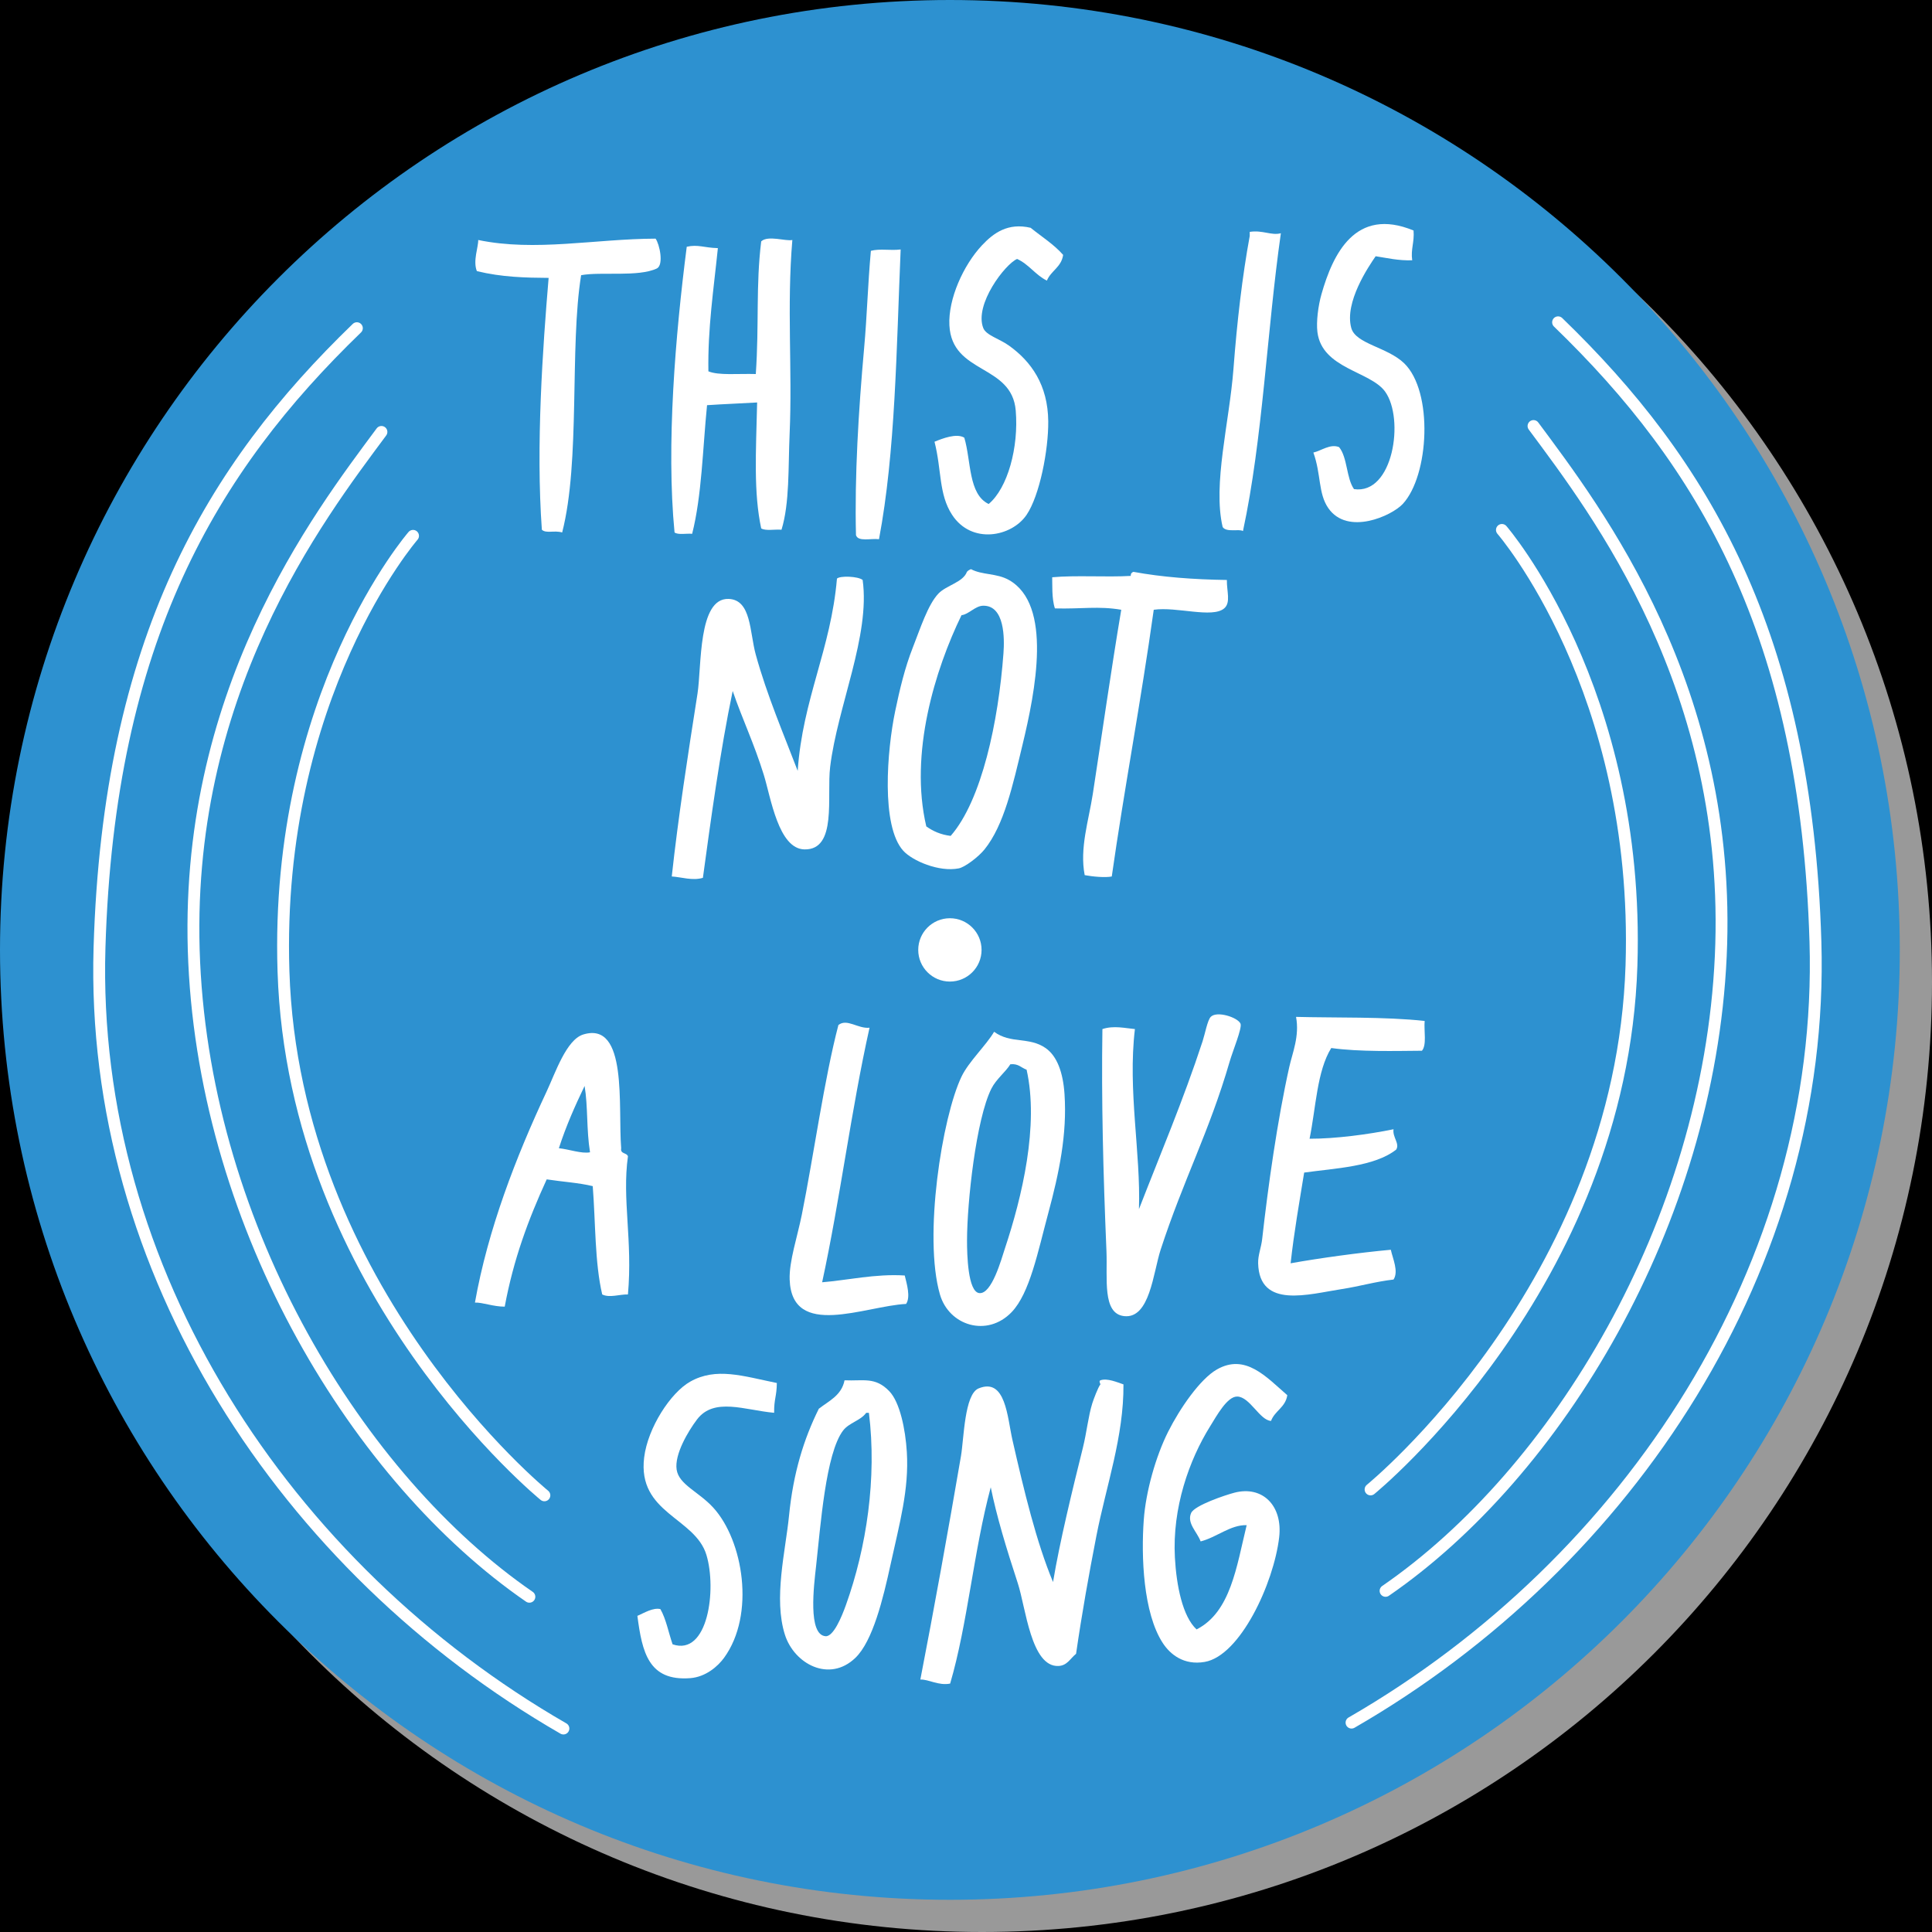
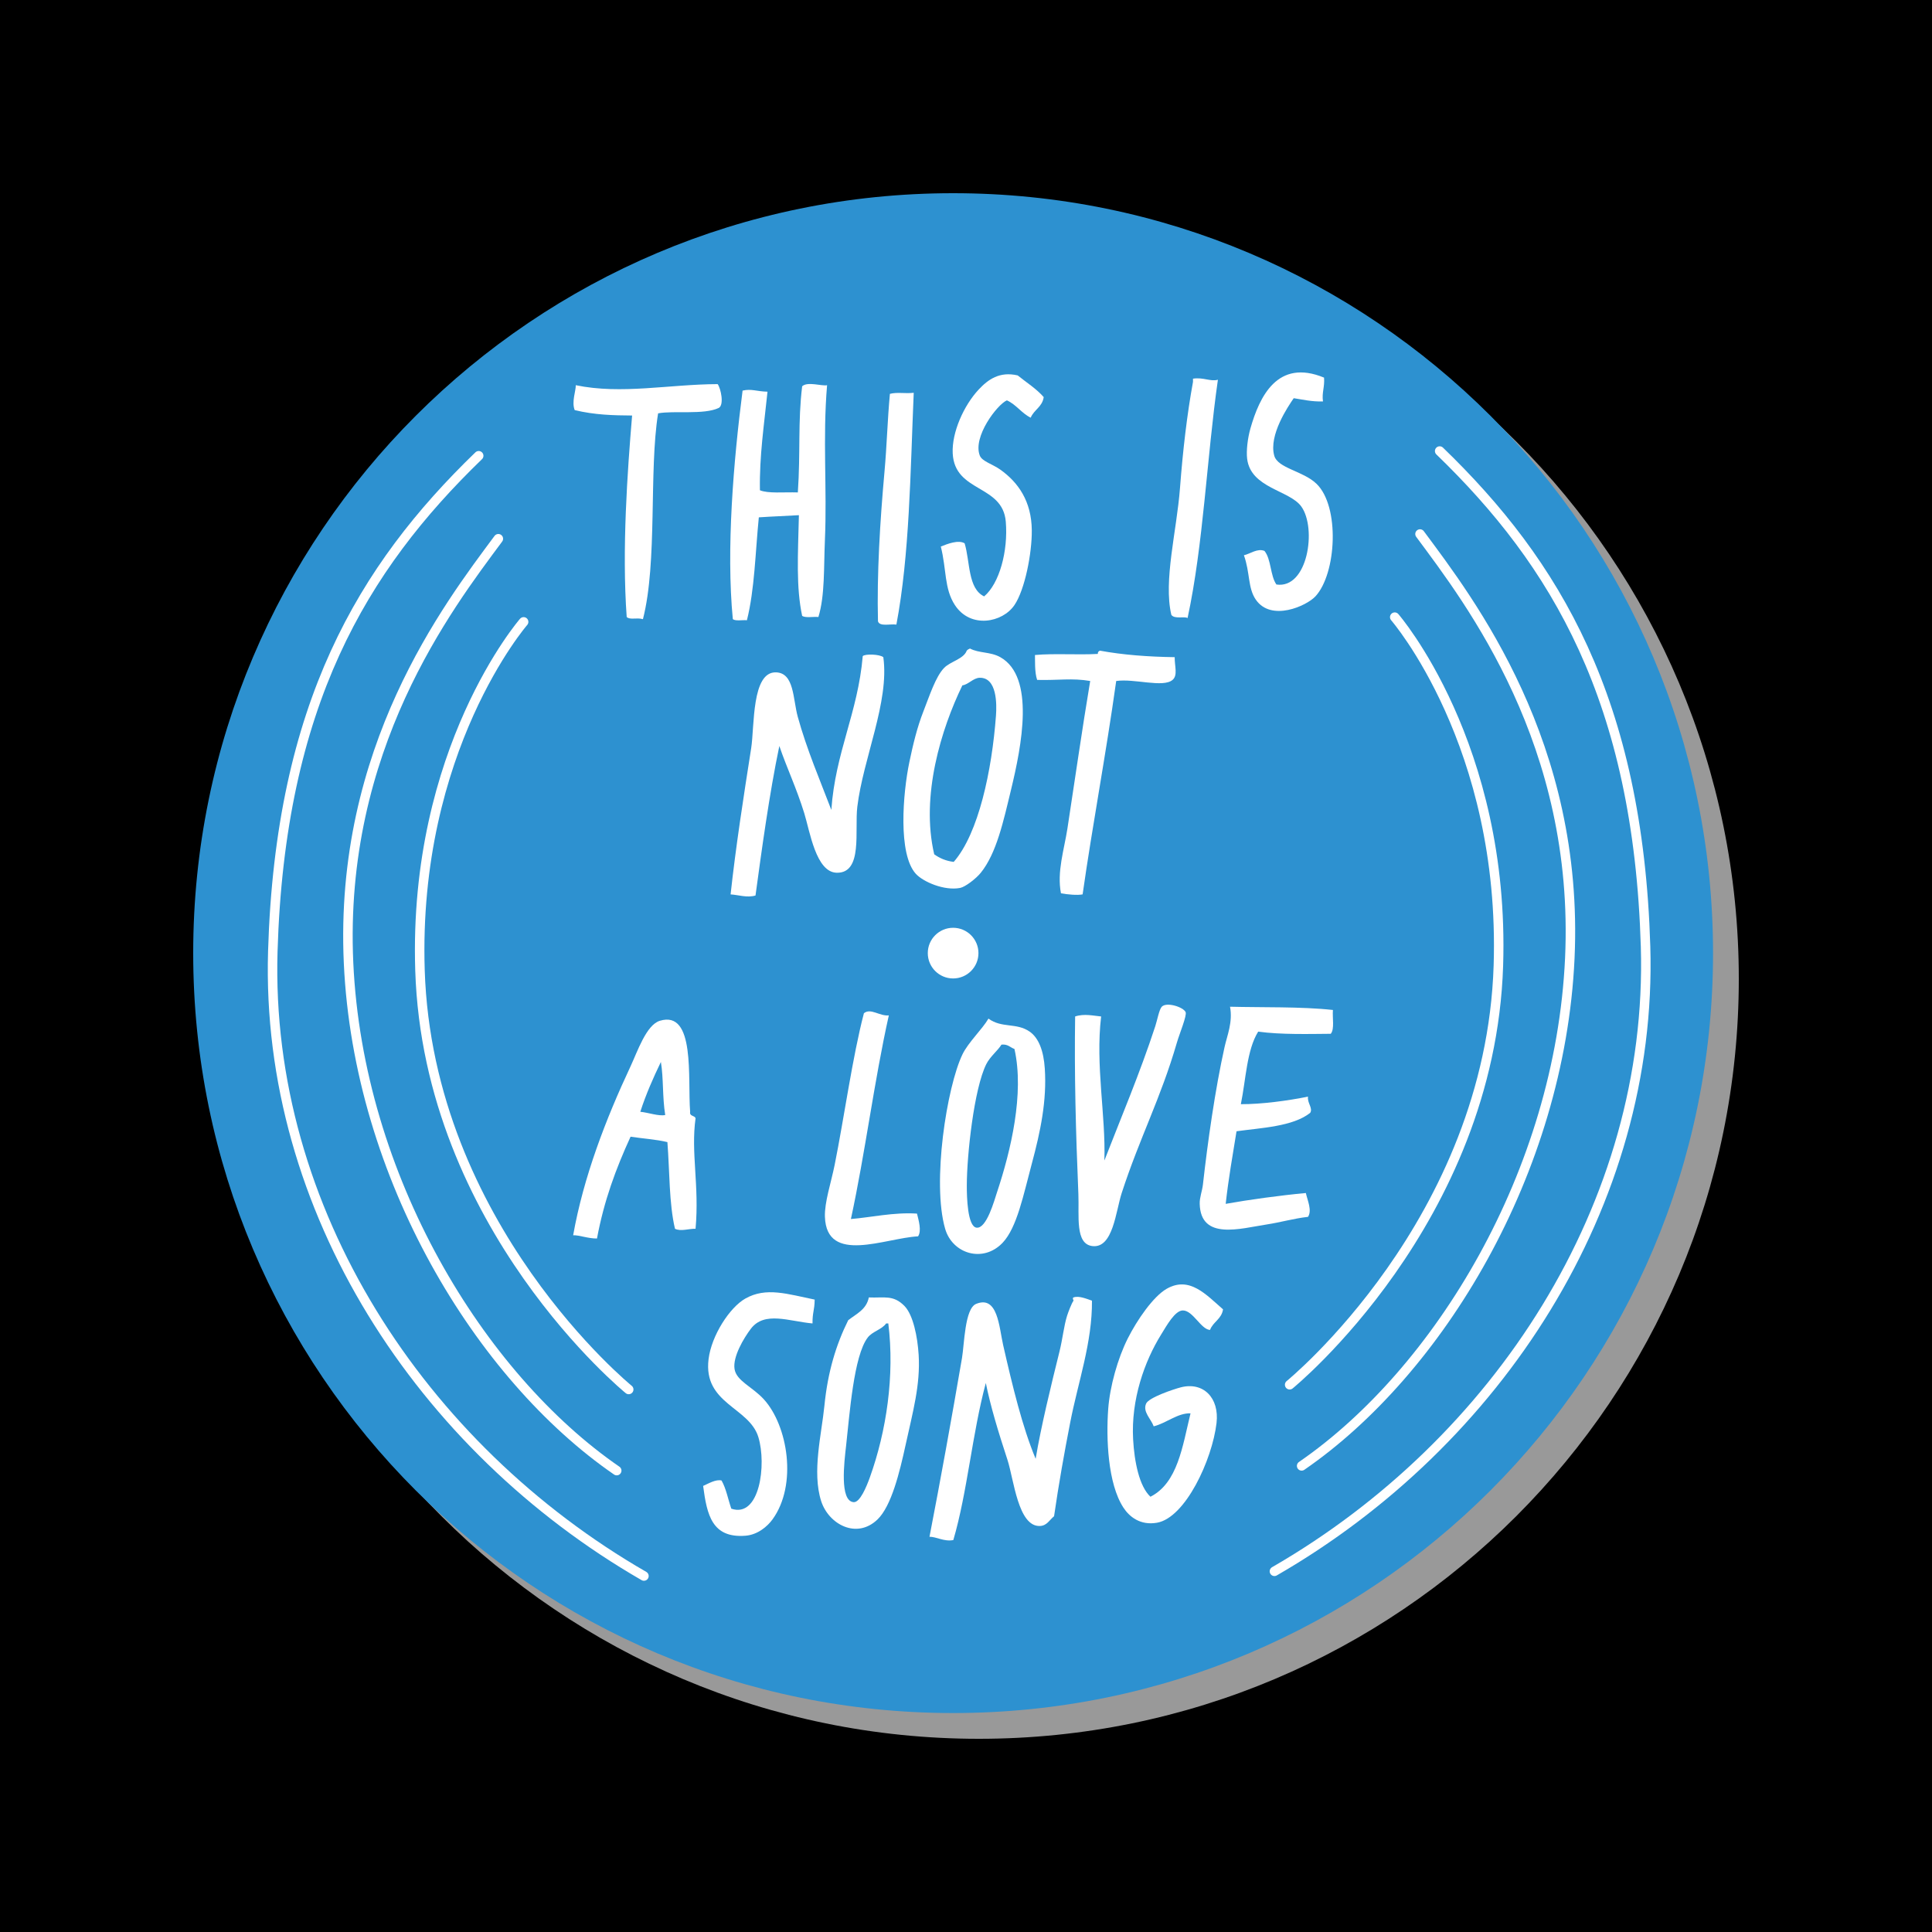
<svg xmlns="http://www.w3.org/2000/svg" version="1.1" x="0px" y="0px" width="180" height="180" viewBox="0 0 180 180" xml:space="preserve" id="favicon.svg">
  <defs id="defs1" />
  <rect style="opacity:1;fill:#000000;stroke-width:0.352" id="rect1" width="180" height="180" x="0" y="0" />
-   <ellipse style="display:inline;fill:#999999;fill-opacity:1;stroke-width:1;stroke-dasharray:none" id="path19-5" cx="91.5" cy="91.5" ry="88.5" rx="88.5" />
-   <circle style="display:inline;fill:#2d91d0;fill-opacity:1;stroke-width:1;stroke-dasharray:none" id="path19" cx="88.5" cy="88.5" r="88.5" />
-   <circle style="fill:#ffffff;stroke-width:0.59" id="path20" cx="88.5" cy="88.5" r="2.95" />
-   <path style="fill:none;fill-opacity:1;stroke:#ffffff;stroke-width:1.105;stroke-linecap:round;stroke-dasharray:none;stroke-opacity:1" d="m 127.692,138.767 c 0,0 23.358,-19.001 24.309,-48.817 0.821,-25.739 -12.071,-40.578 -12.071,-40.578 v 0" id="path53" />
-   <path style="fill:none;fill-opacity:1;stroke:#ffffff;stroke-width:1.105;stroke-linecap:round;stroke-dasharray:none;stroke-opacity:1" d="m 142.874,39.691 c 5.858,7.895 18.592,24.449 17.446,49.408 -1.146,24.959 -15.313,48.166 -31.23,59.118" id="path54" />
-   <path style="fill:none;fill-opacity:1;stroke:#ffffff;stroke-width:1.105;stroke-linecap:round;stroke-dasharray:none;stroke-opacity:1" d="m 145.163,30.027 c 13.49,13.038 23.118,29.002 23.977,57.711 0.9,30.074 -17.288,57.808 -43.221,72.755" id="path55" />
-   <path style="fill:none;fill-opacity:1;stroke:#ffffff;stroke-width:1.105;stroke-linecap:round;stroke-dasharray:none;stroke-opacity:1" d="m 50.72,139.317 c 0,0 -23.358,-19.001 -24.309,-48.817 C 25.591,64.761 38.482,49.923 38.482,49.923 v 0" id="path53-6" />
-   <path style="fill:none;fill-opacity:1;stroke:#ffffff;stroke-width:1.105;stroke-linecap:round;stroke-dasharray:none;stroke-opacity:1" d="M 35.538,40.241 C 29.68,48.136 16.946,64.691 18.092,89.649 19.238,114.608 33.405,137.816 49.322,148.767" id="path54-8" />
-   <path style="fill:none;fill-opacity:1;stroke:#ffffff;stroke-width:1.105;stroke-linecap:round;stroke-dasharray:none;stroke-opacity:1" d="M 33.249,30.577 C 19.758,43.615 10.131,59.579 9.271,88.288 8.371,118.362 26.56,146.096 52.492,161.043" id="path55-9" />
-   <path style="clip-rule:evenodd;mix-blend-mode:normal;fill:#ffffff;fill-rule:evenodd;stroke-width:0.528" d="m 119.934,129.987 c -0.167,1.136 -1.161,1.446 -1.515,2.396 -1.053,-0.053 -1.977,-2.257 -3.154,-2.27 -0.926,-0.011 -1.892,1.761 -2.522,2.775 -1.96,3.147 -3.536,7.606 -3.28,12.236 0.143,2.594 0.71,5.477 2.019,6.685 3.179,-1.613 3.726,-5.86 4.667,-9.713 -1.504,-0.049 -2.798,1.137 -4.289,1.514 -0.32,-0.883 -1.309,-1.698 -0.884,-2.649 0.319,-0.714 3.213,-1.679 4.038,-1.892 2.608,-0.677 4.51,1.207 4.163,4.163 -0.504,4.28 -3.631,11.033 -6.938,11.605 -1.944,0.336 -3.215,-0.699 -3.91,-1.767 -1.822,-2.796 -2.017,-8.065 -1.766,-11.478 0.192,-2.627 1.113,-5.897 2.269,-8.199 1.096,-2.178 2.978,-4.912 4.542,-5.803 2.662,-1.518 4.598,0.695 6.56,2.397 z" id="path1-6" />
-   <path style="clip-rule:evenodd;mix-blend-mode:normal;fill:#ffffff;fill-rule:evenodd;stroke-width:0.528" d="m 104.67,128.977 c 0.04,4.866 -1.614,9.463 -2.523,14.128 -0.701,3.597 -1.34,7.166 -1.892,10.975 -0.55,0.447 -0.826,1.099 -1.641,1.135 -2.553,0.113 -3.046,-5.439 -3.784,-7.694 -1.097,-3.35 -1.967,-6.225 -2.524,-8.956 -1.588,5.891 -2.155,12.758 -3.783,18.291 -1.077,0.215 -2.002,-0.407 -2.776,-0.378 1.278,-6.592 2.576,-13.761 3.784,-20.815 0.277,-1.621 0.32,-5.762 1.64,-6.307 2.534,-1.048 2.678,2.707 3.154,4.794 1.092,4.793 2.239,9.547 3.784,13.245 0.617,-3.723 1.804,-8.584 2.775,-12.488 0.368,-1.481 0.51,-2.976 0.883,-4.163 0.118,-0.376 0.539,-1.496 0.756,-1.766 0.017,-0.022 -0.179,-0.314 0,-0.378 0.637,-0.227 1.573,0.189 2.145,0.379 z" id="path13-4" />
-   <path style="clip-rule:evenodd;mix-blend-mode:normal;fill:#ffffff;fill-rule:evenodd;stroke-width:0.528" d="m 78.684,128.599 c 1.767,0.079 2.855,-0.343 4.163,1.009 0.996,1.031 1.51,3.558 1.641,5.677 0.214,3.501 -0.679,6.639 -1.515,10.47 -0.698,3.201 -1.656,7.144 -3.28,8.704 -2.436,2.34 -5.697,0.552 -6.56,-2.143 -1.085,-3.395 0.055,-7.813 0.379,-11.101 0.393,-3.981 1.377,-7.149 2.775,-9.965 0.947,-0.737 2.123,-1.242 2.397,-2.65 z m -0.126,4.668 c -1.637,2.132 -2.11,8.946 -2.522,12.615 -0.207,1.829 -0.789,6.446 0.883,6.56 0.736,0.05 1.5,-1.807 1.892,-2.901 1.924,-5.362 2.897,-11.838 2.144,-17.912 -0.084,0 -0.168,0 -0.253,0 -0.51,0.721 -1.59,0.919 -2.144,1.64 z" id="path12-9" />
-   <path style="clip-rule:evenodd;mix-blend-mode:normal;fill:#ffffff;fill-rule:evenodd;stroke-width:0.528" d="m 72.377,128.851 c -0.018,1.291 -0.265,1.453 -0.253,2.776 -2.735,-0.245 -5.603,-1.475 -7.191,0.63 -0.824,1.094 -2.108,3.245 -1.892,4.667 0.213,1.399 2.055,2.056 3.406,3.532 2.803,3.062 3.945,9.978 1.009,14.002 -0.566,0.777 -1.69,1.781 -3.153,1.892 -3.879,0.293 -4.476,-2.412 -4.919,-5.803 0.629,-0.274 1.469,-0.796 2.143,-0.63 0.536,0.936 0.757,2.187 1.136,3.28 3.31,1.138 4.119,-5.135 3.154,-8.325 -1.061,-3.511 -6.441,-3.868 -5.803,-9.082 0.341,-2.778 2.471,-6.041 4.29,-7.065 2.424,-1.366 4.899,-0.521 8.073,0.126 z" id="path6-5" />
-   <path style="clip-rule:evenodd;mix-blend-mode:normal;fill:#ffffff;fill-rule:evenodd;stroke-width:0.528" d="m 132.732,95.119 c -0.08,0.929 0.212,2.23 -0.252,2.776 -2.439,0.016 -5.789,0.116 -8.451,-0.253 -1.336,2.154 -1.426,5.555 -2.019,8.451 2.404,0.007 5.484,-0.404 7.822,-0.883 -0.11,0.744 0.597,1.332 0.251,1.892 -2.025,1.603 -5.709,1.742 -8.577,2.144 -0.452,2.787 -0.941,5.536 -1.262,8.452 2.663,-0.478 6.371,-0.989 9.335,-1.261 0.183,0.838 0.746,2.024 0.253,2.775 -1.661,0.188 -3.167,0.635 -4.794,0.884 -3.11,0.476 -7.707,1.885 -7.82,-2.397 -0.021,-0.759 0.288,-1.465 0.377,-2.27 0.549,-4.908 1.417,-11.067 2.524,-16.021 0.291,-1.308 0.97,-2.877 0.63,-4.667 3.558,0.096 8.324,-0.026 11.983,0.379 z" id="path11-8" />
-   <path style="clip-rule:evenodd;mix-blend-mode:normal;fill:#ffffff;fill-rule:evenodd;stroke-width:0.528" d="m 102.71,95.876 c 1.065,-0.353 2.149,-0.075 3.027,0 -0.68,5.723 0.553,11.511 0.377,16.777 1.944,-5.01 4.127,-10.138 5.929,-15.642 0.222,-0.68 0.455,-1.957 0.757,-2.27 0.565,-0.587 2.515,0.042 2.775,0.63 0.172,0.391 -0.712,2.507 -1.01,3.533 -1.899,6.545 -4.311,11.02 -6.433,17.534 -0.694,2.133 -1.005,6.456 -3.406,6.181 -2.05,-0.235 -1.533,-3.521 -1.64,-6.055 -0.308,-7.338 -0.478,-14.109 -0.377,-20.687 z" id="path7-7" />
-   <path style="clip-rule:evenodd;mix-blend-mode:normal;fill:#ffffff;fill-rule:evenodd;stroke-width:0.528" d="m 92.618,96.128 c 1.563,1.148 3.249,0.443 4.794,1.514 1.069,0.742 1.63,2.265 1.766,4.289 0.251,3.735 -0.497,7.327 -1.515,11.101 -0.97,3.604 -1.72,7.444 -3.405,9.209 -2.278,2.383 -5.844,1.273 -6.686,-1.64 -1.553,-5.372 0.194,-16.52 2.018,-20.309 0.672,-1.395 2.306,-2.923 3.028,-4.163 z m 1.514,3.027 c -0.439,0.716 -1.321,1.384 -1.767,2.271 -1.428,2.849 -2.264,10.593 -2.269,14.128 -0.003,1.344 0.079,4.788 1.134,4.92 1.173,0.146 2.075,-3.193 2.397,-4.163 1.594,-4.791 3.188,-11.465 2.018,-16.651 -0.499,-0.172 -0.758,-0.587 -1.512,-0.505 z" id="path16-1" />
-   <path style="clip-rule:evenodd;mix-blend-mode:normal;fill:#ffffff;fill-rule:evenodd;stroke-width:0.528" d="m 81.013,95.75 c -1.714,7.663 -2.745,16.008 -4.416,23.716 2.246,-0.174 4.982,-0.809 7.696,-0.631 0.188,0.771 0.562,2.006 0.126,2.649 -3.829,0.193 -10.652,3.313 -10.848,-2.271 -0.06,-1.691 0.721,-3.992 1.135,-6.054 1.086,-5.399 2.092,-12.662 3.406,-17.66 0.799,-0.639 1.822,0.366 2.901,0.252 z" id="path14-7" />
-   <path style="clip-rule:evenodd;mix-blend-mode:normal;fill:#ffffff;fill-rule:evenodd;stroke-width:0.528" d="m 58.504,120.601 c -0.77,-0.024 -1.717,0.342 -2.397,0 -0.698,-2.959 -0.616,-6.702 -0.883,-10.091 -1.319,-0.321 -2.87,-0.41 -4.289,-0.631 -1.718,3.749 -3.093,7.453 -3.911,11.858 -1.066,0.006 -2.068,-0.407 -2.775,-0.379 1.206,-6.792 3.809,-13.544 6.686,-19.679 0.801,-1.711 1.832,-4.818 3.406,-5.298 4.18,-1.276 3.224,6.74 3.532,10.596 -0.097,0.559 0.527,0.398 0.631,0.756 -0.561,4.015 0.452,7.827 0,12.867 z m -6.434,-13.623 c 0.936,0.092 2.131,0.534 2.901,0.378 -0.342,-2.118 -0.184,-4.261 -0.505,-6.181 -0.888,1.844 -1.729,3.736 -2.397,5.803 z" id="path17-2" />
-   <path style="clip-rule:evenodd;mix-blend-mode:normal;fill:#ffffff;fill-rule:evenodd;stroke-width:0.528" d="m 114.304,54.035 c -0.017,1.05 0.387,2.108 -0.252,2.649 -1.11,0.939 -4.438,-0.182 -6.56,0.126 -1.198,8.573 -2.766,16.802 -3.911,24.85 -0.599,0.124 -1.795,0.013 -2.523,-0.126 -0.486,-2.511 0.375,-5.086 0.757,-7.568 0.875,-5.682 1.696,-11.489 2.649,-17.156 -2.138,-0.364 -3.674,-0.061 -6.18,-0.126 -0.311,-0.913 -0.231,-2.323 -0.253,-2.901 2.21,-0.203 5.023,0.006 7.316,-0.127 -0.006,-0.216 0.094,-0.327 0.253,-0.378 2.663,0.491 5.594,0.713 8.704,0.757 z" id="path5-2" />
-   <path style="clip-rule:evenodd;mix-blend-mode:normal;fill:#ffffff;fill-rule:evenodd;stroke-width:0.528" d="m 90.463,53.026 c 1.048,0.563 2.376,0.359 3.533,1.009 4.077,2.293 2.484,10.327 1.261,15.39 -0.896,3.71 -1.697,7.439 -3.532,9.713 -0.569,0.706 -1.822,1.652 -2.397,1.766 -1.849,0.367 -4.326,-0.71 -5.172,-1.64 -2.095,-2.305 -1.508,-9.387 -0.757,-12.993 0.425,-2.04 0.905,-4.058 1.64,-5.928 0.706,-1.798 1.414,-4.018 2.397,-5.046 0.732,-0.766 2.295,-1.046 2.649,-2.018 0.092,-0.118 0.229,-0.191 0.378,-0.253 z m 3.028,7.822 c 0.101,-1.362 0.121,-4.448 -1.892,-4.415 -0.741,0.012 -1.35,0.812 -2.018,0.883 -2.467,5.077 -4.877,12.885 -3.28,19.679 0.615,0.437 1.334,0.769 2.271,0.883 2.902,-3.321 4.448,-10.662 4.92,-17.029 z" id="path3-2" />
-   <path style="clip-rule:evenodd;mix-blend-mode:normal;fill:#ffffff;fill-rule:evenodd;stroke-width:0.528" d="m 80.371,54.035 c 0.724,5.181 -2.343,11.775 -3.027,17.408 -0.336,2.767 0.675,7.756 -2.396,7.694 -2.424,-0.048 -3.129,-4.819 -3.784,-6.938 -0.919,-2.97 -1.999,-5.184 -2.901,-7.822 -1.159,5.528 -2.069,12.212 -2.775,17.408 -0.969,0.295 -2.024,-0.077 -2.901,-0.126 0.596,-5.498 1.509,-11.37 2.397,-17.029 0.397,-2.535 0.033,-8.935 2.901,-8.83 2.123,0.078 1.95,3.084 2.523,5.172 1.038,3.784 2.647,7.534 3.911,10.848 0.466,-6.724 3.089,-11.291 3.658,-17.912 0.274,-0.278 1.963,-0.228 2.396,0.127 z" id="path8-61" />
-   <path style="clip-rule:evenodd;mix-blend-mode:normal;fill:#ffffff;fill-rule:evenodd;stroke-width:0.528" d="m 131.698,21.476 c 0.088,1.115 -0.275,1.733 -0.126,2.775 -1.301,0.04 -2.313,-0.21 -3.406,-0.378 -0.654,0.951 -2.93,4.292 -2.271,6.685 0.41,1.492 3.353,1.772 4.92,3.28 2.741,2.637 2.342,10.465 -0.126,13.118 -1.028,1.105 -5.144,2.977 -6.938,0.379 -0.948,-1.373 -0.655,-3.14 -1.387,-5.172 0.742,-0.164 1.566,-0.841 2.397,-0.505 0.79,0.976 0.663,2.87 1.387,3.911 3.654,0.549 4.726,-6.545 2.901,-9.082 -1.371,-1.908 -5.881,-2.127 -6.308,-5.55 -0.12,-0.962 0.071,-2.452 0.379,-3.532 1.057,-3.713 3.147,-8.174 8.578,-5.929 z" id="path18-5" />
-   <path style="clip-rule:evenodd;mix-blend-mode:normal;fill:#ffffff;fill-rule:evenodd;stroke-width:0.528" d="m 119.336,21.728 c -1.304,9.124 -1.684,19.172 -3.532,27.752 -0.341,-0.234 -1.539,0.155 -1.892,-0.378 -0.937,-3.991 0.63,-9.765 1.009,-14.759 0.334,-4.406 0.823,-8.602 1.514,-12.362 0,-0.126 0,-0.252 0,-0.378 1.211,-0.186 2.018,0.366 2.901,0.127 z" id="path4-9" />
-   <path style="clip-rule:evenodd;mix-blend-mode:normal;fill:#ffffff;fill-rule:evenodd;stroke-width:0.528" d="m 99.05,23.747 c -0.159,1.145 -1.136,1.472 -1.514,2.397 -1.071,-0.526 -1.674,-1.52 -2.775,-2.018 -1.118,0.481 -4.005,4.248 -3.154,6.433 0.265,0.68 1.484,0.988 2.397,1.64 2.066,1.477 3.629,3.66 3.659,7.064 0.022,2.68 -0.804,6.912 -2.019,8.704 -1.388,2.049 -5.118,2.783 -6.938,0 -1.262,-1.93 -0.963,-4.162 -1.64,-6.812 0.747,-0.305 2.052,-0.817 2.775,-0.378 0.648,2.168 0.365,5.269 2.27,6.18 1.77,-1.48 2.81,-5.268 2.523,-8.704 -0.364,-4.365 -5.948,-3.358 -6.181,-7.947 -0.124,-2.448 1.305,-5.602 3.028,-7.443 1.085,-1.158 2.423,-2.136 4.541,-1.64 1.021,0.829 2.163,1.537 3.027,2.523 z" id="path2-90" />
-   <path style="clip-rule:evenodd;mix-blend-mode:normal;fill:#ffffff;fill-rule:evenodd;stroke-width:0.528" d="m 83.912,23.242 c -0.396,9.275 -0.481,18.862 -2.018,26.995 -0.745,-0.097 -1.945,0.264 -2.144,-0.378 -0.136,-5.457 0.235,-11.609 0.757,-17.408 0.279,-3.093 0.342,-5.922 0.631,-9.083 0.864,-0.225 1.807,-0.003 2.774,-0.126 z" id="path15-9" />
-   <path style="clip-rule:evenodd;mix-blend-mode:normal;fill:#ffffff;fill-rule:evenodd;stroke-width:0.528" d="m 73.821,22.36 c -0.525,6.212 0.009,12.088 -0.253,18.039 -0.14,3.184 0.007,6.465 -0.757,8.956 -0.615,-0.058 -1.478,0.131 -1.892,-0.126 -0.711,-3.341 -0.493,-7.006 -0.378,-11.732 -1.88,0.112 -2.92,0.136 -4.667,0.253 -0.406,4.051 -0.487,8.427 -1.388,11.984 -0.538,-0.052 -1.299,0.122 -1.64,-0.126 -0.789,-8.138 0.083,-18.423 1.136,-26.618 1.046,-0.238 1.608,0.095 2.901,0.127 -0.395,3.856 -0.951,7.472 -0.883,11.479 0.959,0.4 2.788,0.203 4.416,0.252 0.319,-4.671 -0.006,-8.218 0.504,-12.362 0.634,-0.589 2.298,0.013 2.901,-0.126 z" id="path10-1" />
-   <path style="clip-rule:evenodd;mix-blend-mode:normal;fill:#ffffff;fill-rule:evenodd;stroke-width:0.528" d="m 54.142,25.64 c -1.086,6.716 -0.052,17.302 -1.766,23.967 -0.749,-0.216 -1.49,0.118 -1.892,-0.252 -0.568,-7.855 0.087,-16.982 0.63,-23.464 -2.16,-0.015 -4.362,-0.065 -6.686,-0.631 -0.384,-0.961 0.149,-2.249 0.126,-2.9 5.318,1.106 10.873,-0.107 16.525,-0.126 0.373,0.513 0.778,2.427 0.127,2.775 -1.735,0.826 -5.236,0.284 -7.064,0.63 z" id="path9-7" />
+   <ellipse style="display:inline;fill:#999999;fill-opacity:1;stroke-width:0.8;stroke-dasharray:none" id="path19-5" cx="91.2" cy="91.2" ry="70.8" rx="70.8" />
+   <circle style="display:inline;fill:#2d91d0;fill-opacity:1;stroke-width:0.8;stroke-dasharray:none" id="path19" cx="88.8" cy="88.8" r="70.8" />
+   <circle style="fill:#ffffff;stroke-width:0.472" id="path20" cx="88.8" cy="88.8" r="2.36" />
+   <path style="fill:none;fill-opacity:1;stroke:#ffffff;stroke-width:0.884;stroke-linecap:round;stroke-dasharray:none;stroke-opacity:1" d="m 120.154,129.014 c 0,0 18.687,-15.201 19.447,-39.054 0.656,-20.591 -9.656,-32.462 -9.656,-32.462 v 0" id="path53" />
+   <path style="fill:none;fill-opacity:1;stroke:#ffffff;stroke-width:0.884;stroke-linecap:round;stroke-dasharray:none;stroke-opacity:1" d="m 132.299,49.753 c 4.686,6.316 14.873,19.559 13.956,39.526 -0.917,19.967 -12.25,38.533 -24.984,47.294" id="path54" />
+   <path style="fill:none;fill-opacity:1;stroke:#ffffff;stroke-width:0.884;stroke-linecap:round;stroke-dasharray:none;stroke-opacity:1" d="m 134.131,42.022 c 10.792,10.43 18.494,23.201 19.182,46.169 0.72,24.059 -13.831,46.246 -34.577,58.204" id="path55" />
+   <path style="fill:none;fill-opacity:1;stroke:#ffffff;stroke-width:0.884;stroke-linecap:round;stroke-dasharray:none;stroke-opacity:1" d="m 58.576,129.454 c 0,0 -18.687,-15.201 -19.447,-39.054 -0.656,-20.591 9.656,-32.462 9.656,-32.462 v 0" id="path53-6" />
+   <path style="fill:none;fill-opacity:1;stroke:#ffffff;stroke-width:0.884;stroke-linecap:round;stroke-dasharray:none;stroke-opacity:1" d="M 46.43,50.193 C 41.744,56.509 31.557,69.752 32.474,89.719 c 0.917,19.967 12.25,38.533 24.984,47.294" id="path54-8" />
+   <path style="fill:none;fill-opacity:1;stroke:#ffffff;stroke-width:0.884;stroke-linecap:round;stroke-dasharray:none;stroke-opacity:1" d="M 44.599,42.462 C 33.807,52.892 26.105,65.663 25.417,88.63 24.697,112.69 39.248,134.876 59.994,146.834" id="path55-9" />
+   <path style="clip-rule:evenodd;mix-blend-mode:normal;fill:#ffffff;fill-rule:evenodd;stroke-width:0.422" d="m 113.947,121.99 c -0.134,0.909 -0.929,1.157 -1.212,1.917 -0.843,-0.042 -1.581,-1.806 -2.523,-1.816 -0.741,-0.008 -1.513,1.409 -2.018,2.22 -1.568,2.518 -2.829,6.085 -2.624,9.789 0.115,2.075 0.568,4.382 1.615,5.348 2.543,-1.291 2.981,-4.688 3.734,-7.771 -1.203,-0.039 -2.239,0.91 -3.431,1.211 -0.256,-0.706 -1.047,-1.358 -0.707,-2.119 0.255,-0.571 2.57,-1.343 3.23,-1.513 2.086,-0.541 3.608,0.966 3.33,3.33 -0.403,3.424 -2.905,8.826 -5.551,9.284 -1.555,0.269 -2.572,-0.559 -3.128,-1.414 -1.457,-2.237 -1.613,-6.452 -1.413,-9.183 0.154,-2.101 0.89,-4.718 1.816,-6.559 0.877,-1.742 2.383,-3.929 3.634,-4.642 2.13,-1.214 3.678,0.556 5.248,1.917 z" id="path1-6" />
+   <path style="clip-rule:evenodd;mix-blend-mode:normal;fill:#ffffff;fill-rule:evenodd;stroke-width:0.422" d="m 101.736,121.182 c 0.032,3.893 -1.291,7.571 -2.018,11.302 -0.561,2.877 -1.072,5.733 -1.513,8.78 -0.44,0.358 -0.661,0.879 -1.312,0.908 -2.043,0.091 -2.437,-4.351 -3.028,-6.156 -0.878,-2.68 -1.574,-4.98 -2.019,-7.165 -1.27,4.713 -1.724,10.206 -3.027,14.633 -0.862,0.172 -1.602,-0.326 -2.221,-0.303 1.022,-5.274 2.061,-11.009 3.028,-16.652 0.222,-1.297 0.256,-4.609 1.312,-5.046 2.027,-0.838 2.143,2.166 2.523,3.835 0.874,3.834 1.791,7.637 3.028,10.596 0.494,-2.978 1.443,-6.867 2.22,-9.99 0.295,-1.185 0.408,-2.381 0.706,-3.331 0.094,-0.301 0.431,-1.197 0.605,-1.413 0.014,-0.017 -0.143,-0.252 0,-0.303 0.51,-0.182 1.258,0.151 1.716,0.303 z" id="path13-4" />
+   <path style="clip-rule:evenodd;mix-blend-mode:normal;fill:#ffffff;fill-rule:evenodd;stroke-width:0.422" d="m 80.947,120.879 c 1.413,0.063 2.284,-0.274 3.33,0.807 0.797,0.825 1.208,2.846 1.312,4.541 0.171,2.8 -0.543,5.311 -1.212,8.376 -0.558,2.561 -1.325,5.715 -2.624,6.963 -1.948,1.872 -4.557,0.442 -5.248,-1.715 -0.868,-2.716 0.044,-6.25 0.303,-8.881 0.314,-3.185 1.101,-5.719 2.22,-7.972 0.758,-0.59 1.699,-0.994 1.918,-2.12 z m -0.101,3.734 c -1.31,1.705 -1.688,7.157 -2.018,10.092 -0.165,1.464 -0.631,5.157 0.706,5.248 0.589,0.04 1.2,-1.445 1.513,-2.321 1.539,-4.29 2.318,-9.47 1.715,-14.33 -0.068,0 -0.135,0 -0.202,0 -0.408,0.577 -1.272,0.735 -1.715,1.312 z" id="path12-9" />
+   <path style="clip-rule:evenodd;mix-blend-mode:normal;fill:#ffffff;fill-rule:evenodd;stroke-width:0.422" d="m 75.902,121.081 c -0.015,1.033 -0.212,1.163 -0.202,2.221 -2.188,-0.196 -4.482,-1.18 -5.752,0.504 -0.659,0.875 -1.687,2.596 -1.513,3.734 0.17,1.119 1.644,1.645 2.725,2.825 2.242,2.45 3.156,7.982 0.807,11.202 -0.452,0.621 -1.352,1.425 -2.522,1.514 -3.104,0.235 -3.581,-1.93 -3.935,-4.642 0.503,-0.219 1.175,-0.637 1.715,-0.504 0.429,0.749 0.606,1.75 0.909,2.624 2.648,0.91 3.296,-4.108 2.523,-6.66 -0.849,-2.809 -5.153,-3.095 -4.642,-7.266 0.273,-2.222 1.977,-4.832 3.432,-5.652 1.94,-1.093 3.919,-0.417 6.458,0.1 z" id="path6-5" />
+   <path style="clip-rule:evenodd;mix-blend-mode:normal;fill:#ffffff;fill-rule:evenodd;stroke-width:0.422" d="m 124.185,94.095 c -0.064,0.744 0.169,1.784 -0.202,2.221 -1.951,0.013 -4.631,0.093 -6.761,-0.202 -1.069,1.724 -1.141,4.444 -1.615,6.761 1.924,0.006 4.387,-0.323 6.258,-0.706 -0.088,0.595 0.478,1.066 0.201,1.514 -1.62,1.283 -4.567,1.393 -6.862,1.715 -0.361,2.23 -0.752,4.429 -1.009,6.762 2.13,-0.383 5.097,-0.791 7.468,-1.009 0.146,0.67 0.597,1.619 0.202,2.22 -1.329,0.15 -2.534,0.508 -3.835,0.707 -2.488,0.381 -6.165,1.508 -6.256,-1.917 -0.017,-0.607 0.23,-1.172 0.302,-1.816 0.439,-3.926 1.134,-8.853 2.019,-12.817 0.233,-1.047 0.776,-2.301 0.504,-3.734 2.846,0.077 6.659,-0.021 9.586,0.303 z" id="path11-8" />
+   <path style="clip-rule:evenodd;mix-blend-mode:normal;fill:#ffffff;fill-rule:evenodd;stroke-width:0.422" d="m 100.168,94.701 c 0.852,-0.282 1.719,-0.06 2.422,0 -0.544,4.578 0.442,9.209 0.302,13.422 1.556,-4.008 3.301,-8.11 4.743,-12.514 0.178,-0.544 0.364,-1.566 0.606,-1.816 0.452,-0.47 2.012,0.033 2.22,0.504 0.138,0.313 -0.57,2.006 -0.808,2.826 -1.519,5.236 -3.449,8.816 -5.146,14.027 -0.555,1.706 -0.804,5.165 -2.725,4.945 -1.64,-0.188 -1.226,-2.817 -1.312,-4.844 -0.246,-5.871 -0.383,-11.287 -0.302,-16.55 z" id="path7-7" />
+   <path style="clip-rule:evenodd;mix-blend-mode:normal;fill:#ffffff;fill-rule:evenodd;stroke-width:0.422" d="m 92.094,94.902 c 1.25,0.918 2.599,0.354 3.835,1.211 0.855,0.593 1.304,1.812 1.412,3.431 0.2,2.988 -0.398,5.861 -1.212,8.881 -0.776,2.883 -1.376,5.955 -2.724,7.367 -1.823,1.907 -4.676,1.018 -5.349,-1.312 -1.242,-4.298 0.155,-13.216 1.615,-16.248 0.538,-1.116 1.845,-2.338 2.422,-3.331 z m 1.211,2.422 c -0.352,0.573 -1.057,1.107 -1.414,1.817 -1.142,2.279 -1.811,8.474 -1.816,11.302 -0.003,1.075 0.063,3.831 0.907,3.936 0.939,0.117 1.66,-2.554 1.918,-3.33 1.275,-3.833 2.55,-9.172 1.614,-13.32 -0.399,-0.138 -0.606,-0.469 -1.21,-0.404 z" id="path16-1" />
+   <path style="clip-rule:evenodd;mix-blend-mode:normal;fill:#ffffff;fill-rule:evenodd;stroke-width:0.422" d="m 82.81,94.6 c -1.371,6.131 -2.196,12.806 -3.533,18.973 1.797,-0.139 3.986,-0.647 6.157,-0.505 0.151,0.617 0.45,1.605 0.1,2.119 -3.063,0.154 -8.522,2.65 -8.678,-1.817 -0.048,-1.353 0.576,-3.194 0.908,-4.843 0.869,-4.319 1.673,-10.13 2.725,-14.128 0.639,-0.511 1.457,0.292 2.321,0.202 z" id="path14-7" />
+   <path style="clip-rule:evenodd;mix-blend-mode:normal;fill:#ffffff;fill-rule:evenodd;stroke-width:0.422" d="m 64.803,114.481 c -0.616,-0.019 -1.373,0.274 -1.917,0 -0.559,-2.367 -0.492,-5.361 -0.706,-8.073 -1.055,-0.257 -2.296,-0.328 -3.431,-0.505 -1.374,2.999 -2.474,5.962 -3.129,9.486 -0.853,0.005 -1.655,-0.325 -2.22,-0.303 0.965,-5.433 3.047,-10.835 5.349,-15.743 0.641,-1.369 1.465,-3.855 2.725,-4.238 3.344,-1.02 2.579,5.392 2.825,8.477 -0.077,0.447 0.422,0.319 0.505,0.605 -0.449,3.212 0.361,6.262 0,10.294 z m -5.147,-10.899 c 0.749,0.073 1.705,0.427 2.321,0.303 -0.273,-1.694 -0.147,-3.409 -0.404,-4.945 -0.71,1.475 -1.383,2.989 -1.917,4.642 z" id="path17-2" />
+   <path style="clip-rule:evenodd;mix-blend-mode:normal;fill:#ffffff;fill-rule:evenodd;stroke-width:0.422" d="m 109.444,61.228 c -0.014,0.84 0.309,1.687 -0.202,2.119 -0.888,0.751 -3.55,-0.146 -5.248,0.1 -0.958,6.859 -2.213,13.442 -3.129,19.88 -0.479,0.1 -1.436,0.011 -2.018,-0.101 -0.389,-2.009 0.3,-4.069 0.606,-6.055 0.7,-4.546 1.357,-9.191 2.119,-13.725 -1.71,-0.291 -2.939,-0.049 -4.944,-0.1 -0.249,-0.73 -0.185,-1.859 -0.202,-2.321 1.768,-0.162 4.018,0.005 5.853,-0.101 -0.005,-0.173 0.075,-0.261 0.202,-0.303 2.131,0.393 4.475,0.57 6.963,0.606 z" id="path5-2" />
+   <path style="clip-rule:evenodd;mix-blend-mode:normal;fill:#ffffff;fill-rule:evenodd;stroke-width:0.422" d="m 90.37,60.421 c 0.838,0.45 1.901,0.287 2.826,0.807 3.261,1.834 1.987,8.261 1.009,12.312 -0.717,2.968 -1.357,5.951 -2.825,7.771 -0.455,0.565 -1.458,1.322 -1.917,1.413 -1.48,0.293 -3.461,-0.568 -4.137,-1.312 -1.676,-1.844 -1.207,-7.51 -0.606,-10.394 0.34,-1.632 0.724,-3.246 1.312,-4.743 0.565,-1.439 1.131,-3.214 1.917,-4.037 0.586,-0.613 1.836,-0.836 2.119,-1.615 0.073,-0.095 0.183,-0.153 0.302,-0.202 z m 2.422,6.257 c 0.081,-1.089 0.097,-3.558 -1.514,-3.532 -0.593,0.009 -1.08,0.649 -1.615,0.706 -1.973,4.062 -3.902,10.308 -2.624,15.743 0.492,0.349 1.067,0.615 1.817,0.706 2.322,-2.657 3.558,-8.53 3.936,-13.624 z" id="path3-2" />
+   <path style="clip-rule:evenodd;mix-blend-mode:normal;fill:#ffffff;fill-rule:evenodd;stroke-width:0.422" d="m 82.297,61.228 c 0.579,4.145 -1.875,9.42 -2.422,13.927 -0.268,2.213 0.54,6.204 -1.917,6.156 -1.94,-0.038 -2.503,-3.856 -3.028,-5.55 -0.736,-2.376 -1.599,-4.148 -2.321,-6.257 -0.928,4.423 -1.656,9.769 -2.22,13.927 -0.775,0.236 -1.619,-0.062 -2.321,-0.101 0.477,-4.399 1.207,-9.096 1.918,-13.624 0.318,-2.028 0.027,-7.148 2.321,-7.064 1.698,0.062 1.56,2.467 2.018,4.137 0.831,3.028 2.118,6.027 3.129,8.679 0.373,-5.379 2.471,-9.033 2.926,-14.33 0.219,-0.222 1.571,-0.182 1.917,0.101 z" id="path8-61" />
+   <path style="clip-rule:evenodd;mix-blend-mode:normal;fill:#ffffff;fill-rule:evenodd;stroke-width:0.422" d="m 123.359,35.181 c 0.07,0.892 -0.22,1.387 -0.1,2.22 -1.041,0.032 -1.85,-0.168 -2.725,-0.302 -0.523,0.761 -2.344,3.434 -1.817,5.348 0.328,1.193 2.682,1.418 3.936,2.624 2.193,2.109 1.873,8.372 -0.101,10.495 -0.822,0.884 -4.115,2.382 -5.55,0.303 -0.758,-1.099 -0.524,-2.512 -1.11,-4.137 0.594,-0.131 1.253,-0.673 1.917,-0.404 0.632,0.781 0.53,2.296 1.11,3.129 2.923,0.439 3.78,-5.236 2.321,-7.266 -1.097,-1.526 -4.705,-1.702 -5.046,-4.44 -0.096,-0.77 0.057,-1.962 0.303,-2.826 0.846,-2.97 2.518,-6.539 6.862,-4.743 z" id="path18-5" />
+   <path style="clip-rule:evenodd;mix-blend-mode:normal;fill:#ffffff;fill-rule:evenodd;stroke-width:0.422" d="m 113.469,35.383 c -1.043,7.299 -1.347,15.338 -2.825,22.201 -0.273,-0.187 -1.231,0.124 -1.514,-0.303 -0.75,-3.193 0.504,-7.812 0.807,-11.808 0.268,-3.525 0.659,-6.881 1.211,-9.89 0,-0.101 0,-0.202 0,-0.303 0.969,-0.149 1.614,0.292 2.321,0.101 z" id="path4-9" />
+   <path style="clip-rule:evenodd;mix-blend-mode:normal;fill:#ffffff;fill-rule:evenodd;stroke-width:0.422" d="m 97.24,36.997 c -0.127,0.916 -0.909,1.177 -1.211,1.918 -0.857,-0.421 -1.339,-1.216 -2.22,-1.615 -0.895,0.384 -3.204,3.398 -2.523,5.146 0.212,0.544 1.187,0.79 1.917,1.312 1.653,1.181 2.903,2.928 2.927,5.651 0.018,2.144 -0.644,5.529 -1.615,6.963 -1.11,1.64 -4.094,2.227 -5.55,0 -1.009,-1.544 -0.77,-3.329 -1.312,-5.45 0.598,-0.244 1.642,-0.654 2.22,-0.302 0.519,1.734 0.292,4.216 1.816,4.944 1.416,-1.184 2.248,-4.214 2.018,-6.963 -0.292,-3.492 -4.759,-2.687 -4.945,-6.358 -0.099,-1.959 1.044,-4.482 2.422,-5.954 0.868,-0.927 1.939,-1.709 3.633,-1.312 0.817,0.663 1.73,1.229 2.422,2.018 z" id="path2-90" />
+   <path style="clip-rule:evenodd;mix-blend-mode:normal;fill:#ffffff;fill-rule:evenodd;stroke-width:0.422" d="m 85.13,36.594 c -0.317,7.42 -0.384,15.09 -1.615,21.596 -0.596,-0.077 -1.556,0.211 -1.716,-0.303 -0.109,-4.366 0.188,-9.287 0.606,-13.927 0.223,-2.474 0.273,-4.738 0.505,-7.266 0.691,-0.18 1.445,-0.003 2.219,-0.1 z" id="path15-9" />
+   <path style="clip-rule:evenodd;mix-blend-mode:normal;fill:#ffffff;fill-rule:evenodd;stroke-width:0.422" d="m 77.057,35.888 c -0.42,4.969 0.007,9.67 -0.202,14.431 -0.112,2.547 0.006,5.172 -0.606,7.165 -0.492,-0.046 -1.182,0.105 -1.514,-0.101 -0.569,-2.673 -0.395,-5.605 -0.303,-9.385 -1.504,0.089 -2.336,0.108 -3.734,0.202 -0.325,3.241 -0.39,6.742 -1.11,9.587 -0.43,-0.041 -1.039,0.097 -1.312,-0.101 -0.631,-6.51 0.066,-14.738 0.909,-21.294 0.836,-0.19 1.287,0.076 2.321,0.101 -0.316,3.085 -0.76,5.977 -0.706,9.183 0.767,0.32 2.23,0.162 3.533,0.202 0.255,-3.737 -0.004,-6.574 0.403,-9.89 0.507,-0.471 1.839,0.01 2.321,-0.1 z" id="path10-1" />
+   <path style="clip-rule:evenodd;mix-blend-mode:normal;fill:#ffffff;fill-rule:evenodd;stroke-width:0.422" d="m 61.314,38.512 c -0.869,5.373 -0.042,13.841 -1.413,19.174 -0.599,-0.173 -1.192,0.095 -1.513,-0.202 -0.455,-6.284 0.07,-13.586 0.504,-18.771 -1.728,-0.012 -3.49,-0.052 -5.349,-0.505 -0.307,-0.769 0.119,-1.799 0.1,-2.32 4.254,0.885 8.698,-0.085 13.22,-0.101 0.299,0.41 0.622,1.941 0.101,2.22 -1.388,0.66 -4.189,0.227 -5.651,0.504 z" id="path9-7" />
</svg>
